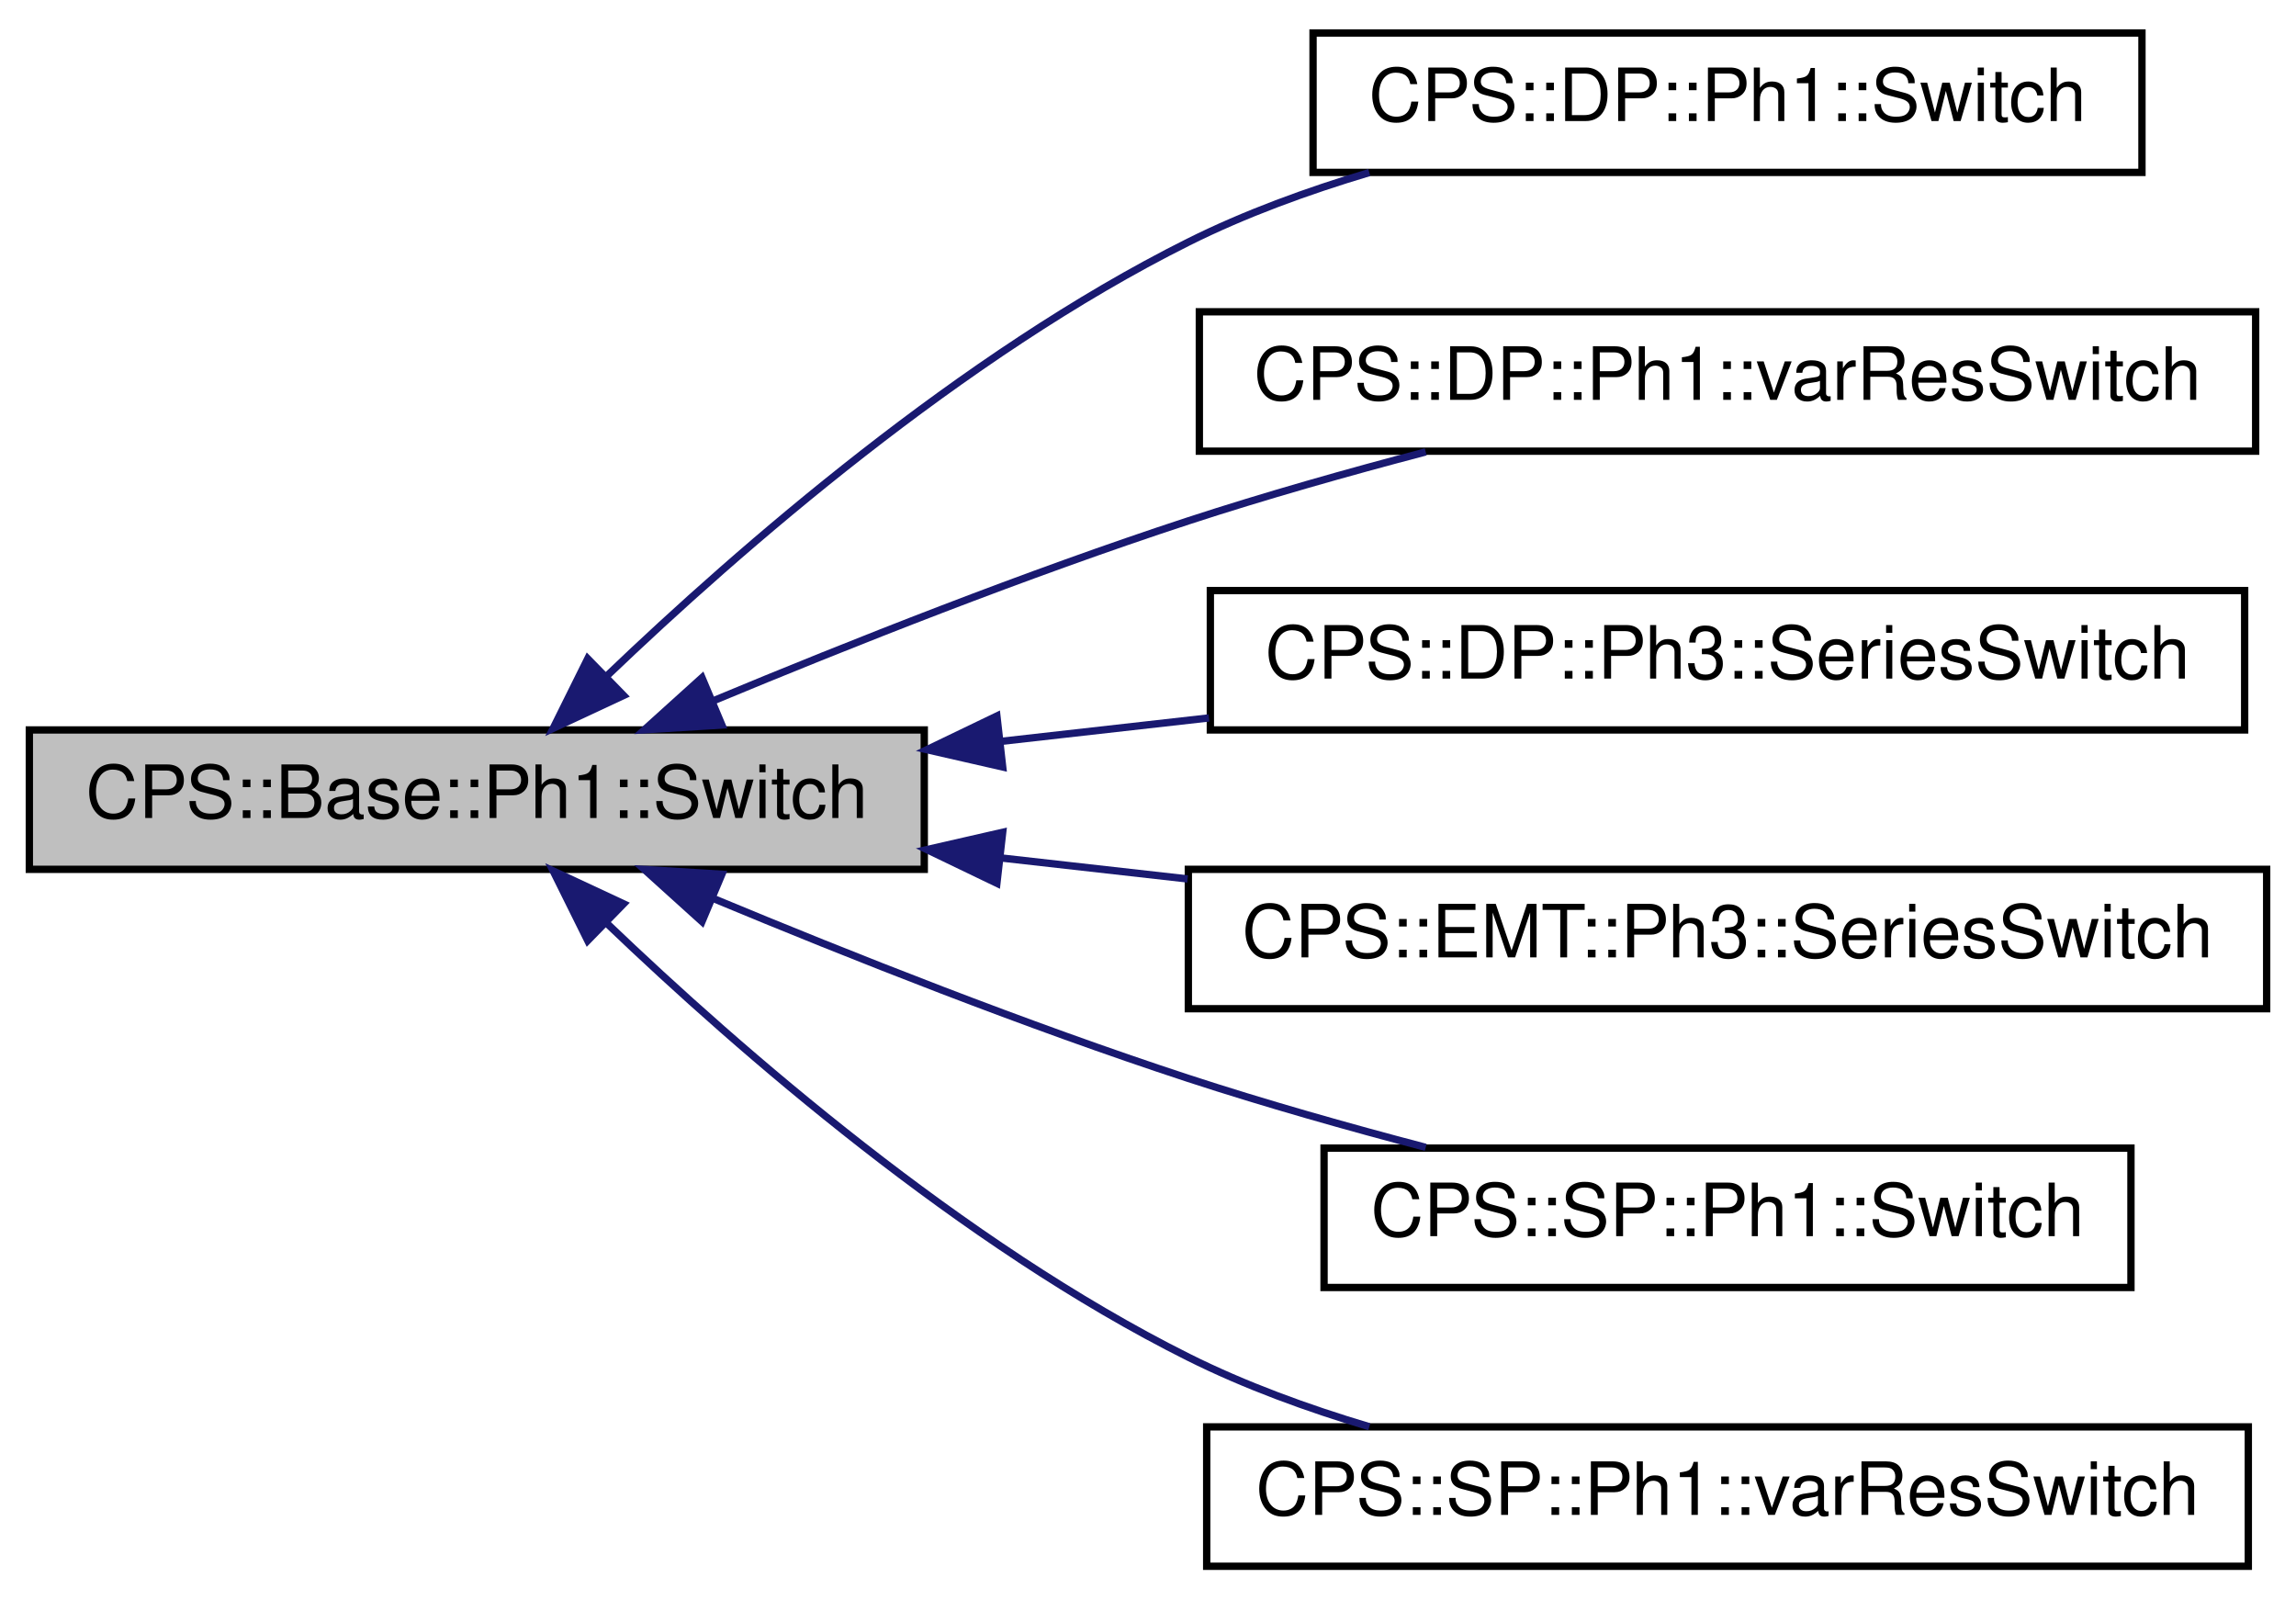
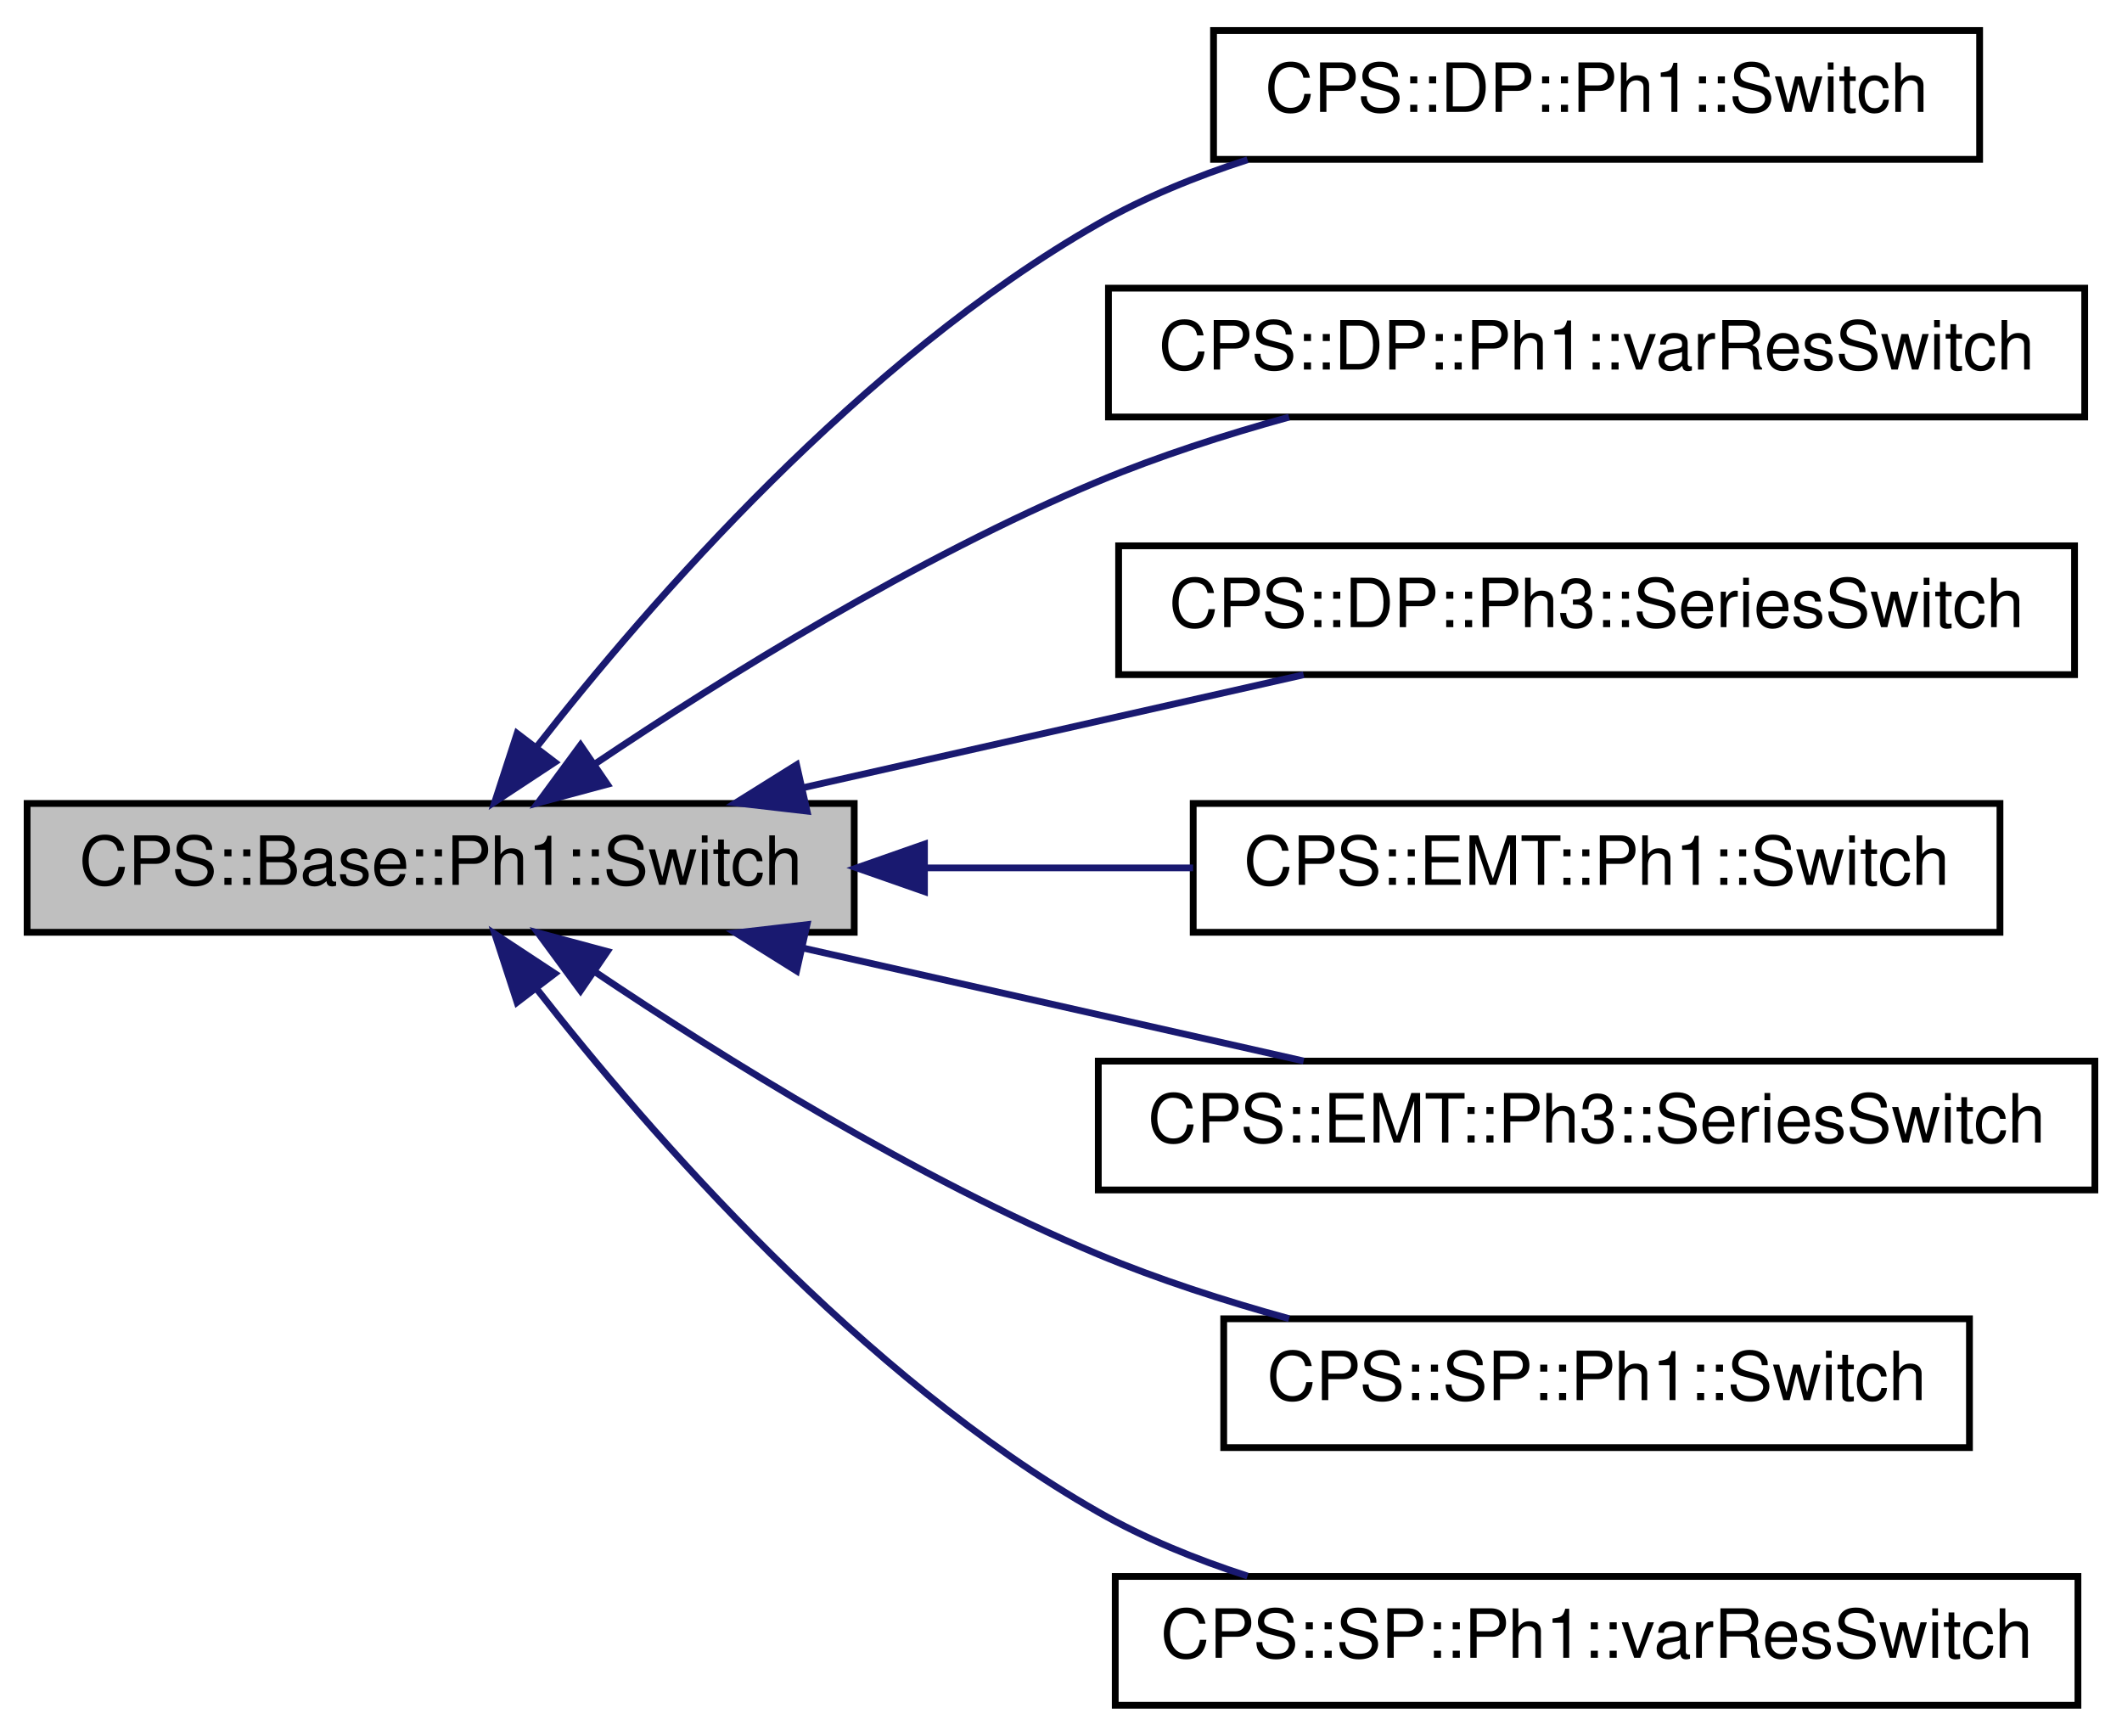
- <svg xmlns="http://www.w3.org/2000/svg" xmlns:xlink="http://www.w3.org/1999/xlink" width="313pt" height="218pt" viewBox="0.00 0.00 313.00 218.00">
-   <g id="graph0" class="graph" transform="scale(1 1) rotate(0) translate(4 214)">
+ <svg xmlns="http://www.w3.org/2000/svg" xmlns:xlink="http://www.w3.org/1999/xlink" width="313pt" height="256pt" viewBox="0.00 0.00 313.00 256.00">
+   <g id="graph0" class="graph" transform="scale(1 1) rotate(0) translate(4 252)">
    <g id="node1" class="node">
      <g id="a_node1">
        <a xlink:title="Dynamic Phasor Three-Phase Switch.">
-           <polygon fill="#bfbfbf" stroke="black" points="0,-95.5 0,-114.5 122,-114.5 122,-95.5 0,-95.5" />
-           <text text-anchor="middle" x="61" y="-102.5" font-family="Helvetica,sans-Serif" font-size="10.00">CPS::Base::Ph1::Switch</text>
+           <polygon fill="#bfbfbf" stroke="black" points="0,-114.5 0,-133.5 122,-133.5 122,-114.5 0,-114.5" />
+           <text text-anchor="middle" x="61" y="-121.5" font-family="Helvetica,sans-Serif" font-size="10.00">CPS::Base::Ph1::Switch</text>
        </a>
      </g>
    </g>
    <g id="node2" class="node">
      <g id="a_node2">
        <a xlink:href="class_c_p_s_1_1_d_p_1_1_ph1_1_1_switch.html" target="_top" xlink:title="Dynamic phasor switch.">
-           <polygon fill="none" stroke="black" points="175,-190.5 175,-209.5 288,-209.5 288,-190.5 175,-190.5" />
-           <text text-anchor="middle" x="231.5" y="-197.5" font-family="Helvetica,sans-Serif" font-size="10.00">CPS::DP::Ph1::Switch</text>
+           <polygon fill="none" stroke="black" points="175,-228.5 175,-247.5 288,-247.5 288,-228.5 175,-228.5" />
+           <text text-anchor="middle" x="231.5" y="-235.5" font-family="Helvetica,sans-Serif" font-size="10.00">CPS::DP::Ph1::Switch</text>
        </a>
      </g>
    </g>
    <g id="edge1" class="edge">
-       <path fill="none" stroke="midnightblue" d="M78.81,-121.94C96.87,-139.22 127.16,-165.6 158,-181 165.68,-184.84 174.22,-187.96 182.67,-190.48" />
-       <polygon fill="midnightblue" stroke="midnightblue" points="81.01,-119.2 71.41,-114.72 76.12,-124.21 81.01,-119.2" />
+       <path fill="none" stroke="midnightblue" d="M75.09,-141.75C91.9,-163.26 123.09,-199.09 158,-219 164.78,-222.87 172.37,-225.97 180.01,-228.44" />
+       <polygon fill="midnightblue" stroke="midnightblue" points="77.84,-139.58 68.99,-133.75 72.27,-143.83 77.84,-139.58" />
    </g>
    <g id="node3" class="node">
      <g id="a_node3">
        <a xlink:href="class_c_p_s_1_1_d_p_1_1_ph1_1_1var_res_switch.html" target="_top" xlink:title="Switch with variable resistance to avoid numerical oscillations, when an inductive current is suddenl...">
-           <polygon fill="none" stroke="black" points="159.5,-152.5 159.5,-171.5 303.5,-171.5 303.5,-152.5 159.5,-152.5" />
-           <text text-anchor="middle" x="231.5" y="-159.5" font-family="Helvetica,sans-Serif" font-size="10.00">CPS::DP::Ph1::varResSwitch</text>
+           <polygon fill="none" stroke="black" points="159.5,-190.5 159.5,-209.5 303.5,-209.5 303.5,-190.5 159.5,-190.5" />
+           <text text-anchor="middle" x="231.5" y="-197.5" font-family="Helvetica,sans-Serif" font-size="10.00">CPS::DP::Ph1::varResSwitch</text>
        </a>
      </g>
    </g>
    <g id="edge2" class="edge">
-       <path fill="none" stroke="midnightblue" d="M93.28,-118.49C111.88,-126.23 136.05,-135.81 158,-143 168.39,-146.4 179.76,-149.62 190.36,-152.4" />
-       <polygon fill="midnightblue" stroke="midnightblue" points="94.41,-115.17 83.84,-114.52 91.7,-121.62 94.41,-115.17" />
+       <path fill="none" stroke="midnightblue" d="M83.8,-139.36C102.68,-152.05 131.11,-169.75 158,-181 166.88,-184.71 176.69,-187.87 186.14,-190.48" />
+       <polygon fill="midnightblue" stroke="midnightblue" points="85.58,-136.33 75.35,-133.58 81.63,-142.11 85.58,-136.33" />
    </g>
    <g id="node4" class="node">
      <g id="a_node4">
        <a xlink:href="class_c_p_s_1_1_d_p_1_1_ph3_1_1_series_switch.html" target="_top" xlink:title="Dynamic phasor three-phase switch.">
-           <polygon fill="none" stroke="black" points="161,-114.5 161,-133.5 302,-133.5 302,-114.5 161,-114.5" />
-           <text text-anchor="middle" x="231.5" y="-121.5" font-family="Helvetica,sans-Serif" font-size="10.00">CPS::DP::Ph3::SeriesSwitch</text>
+           <polygon fill="none" stroke="black" points="161,-152.5 161,-171.5 302,-171.5 302,-152.5 161,-152.5" />
+           <text text-anchor="middle" x="231.5" y="-159.5" font-family="Helvetica,sans-Serif" font-size="10.00">CPS::DP::Ph3::SeriesSwitch</text>
        </a>
      </g>
    </g>
    <g id="edge3" class="edge">
-       <path fill="none" stroke="midnightblue" d="M132.43,-112.94C141.82,-114 151.44,-115.09 160.81,-116.14" />
-       <polygon fill="midnightblue" stroke="midnightblue" points="132.69,-109.45 122.36,-111.81 131.9,-116.4 132.69,-109.45" />
+       <path fill="none" stroke="midnightblue" d="M114.43,-135.82C138.19,-141.18 165.9,-147.43 188.29,-152.48" />
+       <polygon fill="midnightblue" stroke="midnightblue" points="115.04,-132.37 104.52,-133.59 113.5,-139.2 115.04,-132.37" />
    </g>
    <g id="node5" class="node">
      <g id="a_node5">
+         <a xlink:href="class_c_p_s_1_1_e_m_t_1_1_ph1_1_1_switch.html" target="_top" xlink:title="One phase EMT switch.">
+           <polygon fill="none" stroke="black" points="172,-114.5 172,-133.5 291,-133.5 291,-114.5 172,-114.5" />
+           <text text-anchor="middle" x="231.5" y="-121.5" font-family="Helvetica,sans-Serif" font-size="10.00">CPS::EMT::Ph1::Switch</text>
+         </a>
+       </g>
+     </g>
+     <g id="edge4" class="edge">
+       <path fill="none" stroke="midnightblue" d="M132.72,-124C145.79,-124 159.31,-124 171.98,-124" />
+       <polygon fill="midnightblue" stroke="midnightblue" points="132.36,-120.5 122.36,-124 132.36,-127.5 132.36,-120.5" />
+     </g>
+     <g id="node6" class="node">
+       <g id="a_node6">
        <a xlink:href="class_c_p_s_1_1_e_m_t_1_1_ph3_1_1_series_switch.html" target="_top" xlink:title="EMT three-phase switch.">
          <polygon fill="none" stroke="black" points="158,-76.5 158,-95.5 305,-95.5 305,-76.5 158,-76.5" />
          <text text-anchor="middle" x="231.5" y="-83.5" font-family="Helvetica,sans-Serif" font-size="10.00">CPS::EMT::Ph3::SeriesSwitch</text>
        </a>
      </g>
    </g>
-     <g id="edge4" class="edge">
-       <path fill="none" stroke="midnightblue" d="M132.49,-97.05C140.89,-96.1 149.48,-95.14 157.9,-94.19" />
-       <polygon fill="midnightblue" stroke="midnightblue" points="131.9,-93.6 122.36,-98.19 132.69,-100.55 131.9,-93.6" />
+     <g id="edge5" class="edge">
+       <path fill="none" stroke="midnightblue" d="M114.43,-112.18C138.19,-106.82 165.9,-100.57 188.29,-95.52" />
+       <polygon fill="midnightblue" stroke="midnightblue" points="113.5,-108.8 104.52,-114.41 115.04,-115.63 113.5,-108.8" />
    </g>
-     <g id="node6" class="node">
-       <g id="a_node6">
+     <g id="node7" class="node">
+       <g id="a_node7">
        <a xlink:href="class_c_p_s_1_1_s_p_1_1_ph1_1_1_switch.html" target="_top" xlink:title="Dynamic phasor switch.">
          <polygon fill="none" stroke="black" points="176.5,-38.5 176.5,-57.5 286.5,-57.5 286.5,-38.5 176.5,-38.5" />
          <text text-anchor="middle" x="231.5" y="-45.5" font-family="Helvetica,sans-Serif" font-size="10.00">CPS::SP::Ph1::Switch</text>
        </a>
      </g>
    </g>
-     <g id="edge5" class="edge">
-       <path fill="none" stroke="midnightblue" d="M93.28,-91.51C111.88,-83.77 136.05,-74.19 158,-67 168.39,-63.6 179.76,-60.38 190.36,-57.6" />
-       <polygon fill="midnightblue" stroke="midnightblue" points="91.7,-88.38 83.84,-95.48 94.41,-94.83 91.7,-88.38" />
+     <g id="edge6" class="edge">
+       <path fill="none" stroke="midnightblue" d="M83.8,-108.64C102.68,-95.95 131.11,-78.25 158,-67 166.88,-63.29 176.69,-60.13 186.14,-57.52" />
+       <polygon fill="midnightblue" stroke="midnightblue" points="81.63,-105.89 75.35,-114.42 85.58,-111.67 81.63,-105.89" />
    </g>
-     <g id="node7" class="node">
-       <g id="a_node7">
+     <g id="node8" class="node">
+       <g id="a_node8">
        <a xlink:href="class_c_p_s_1_1_s_p_1_1_ph1_1_1var_res_switch.html" target="_top" xlink:title="Switch with variable resistance to avoid numerical oscillations, when an inductive current is suddenl...">
          <polygon fill="none" stroke="black" points="160.5,-0.5 160.5,-19.5 302.5,-19.5 302.5,-0.5 160.5,-0.5" />
          <text text-anchor="middle" x="231.5" y="-7.5" font-family="Helvetica,sans-Serif" font-size="10.00">CPS::SP::Ph1::varResSwitch</text>
        </a>
      </g>
    </g>
-     <g id="edge6" class="edge">
-       <path fill="none" stroke="midnightblue" d="M78.81,-88.06C96.87,-70.78 127.16,-44.4 158,-29 165.68,-25.16 174.22,-22.04 182.67,-19.52" />
-       <polygon fill="midnightblue" stroke="midnightblue" points="76.12,-85.79 71.41,-95.28 81.01,-90.8 76.12,-85.79" />
+     <g id="edge7" class="edge">
+       <path fill="none" stroke="midnightblue" d="M75.09,-106.25C91.9,-84.74 123.09,-48.91 158,-29 164.78,-25.13 172.37,-22.03 180.01,-19.56" />
+       <polygon fill="midnightblue" stroke="midnightblue" points="72.27,-104.17 68.99,-114.25 77.84,-108.42 72.27,-104.17" />
    </g>
  </g>
</svg>
